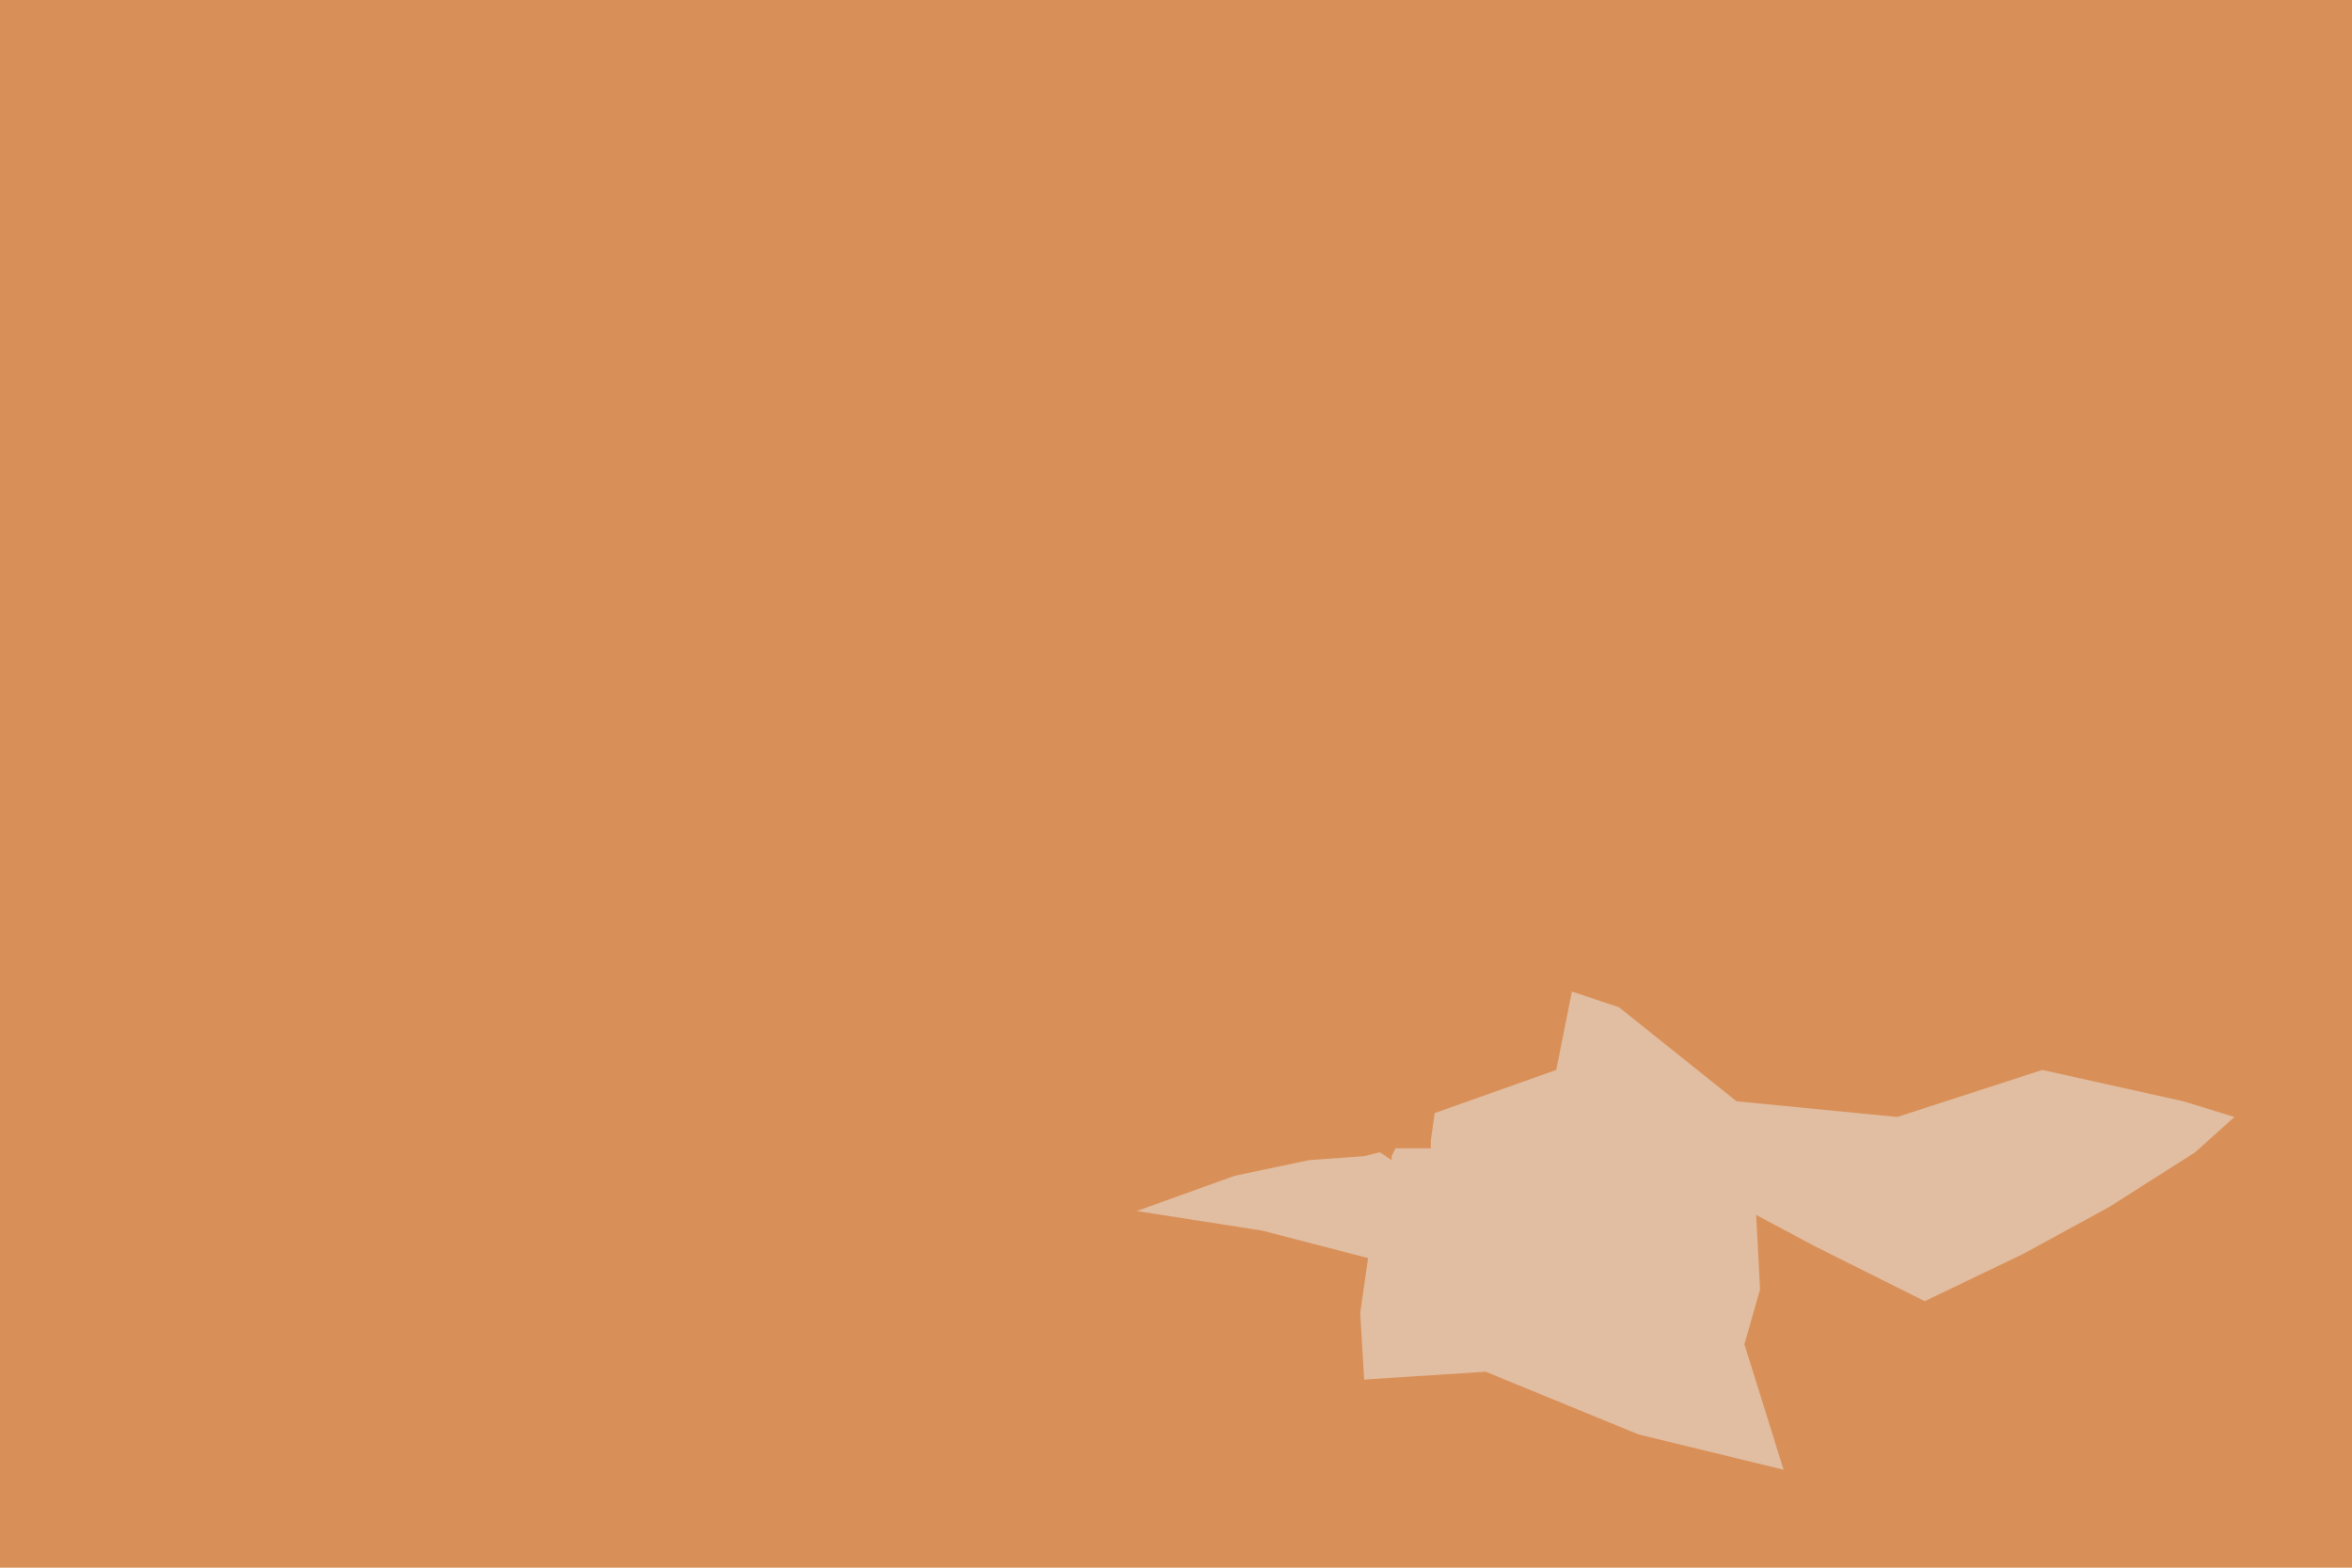
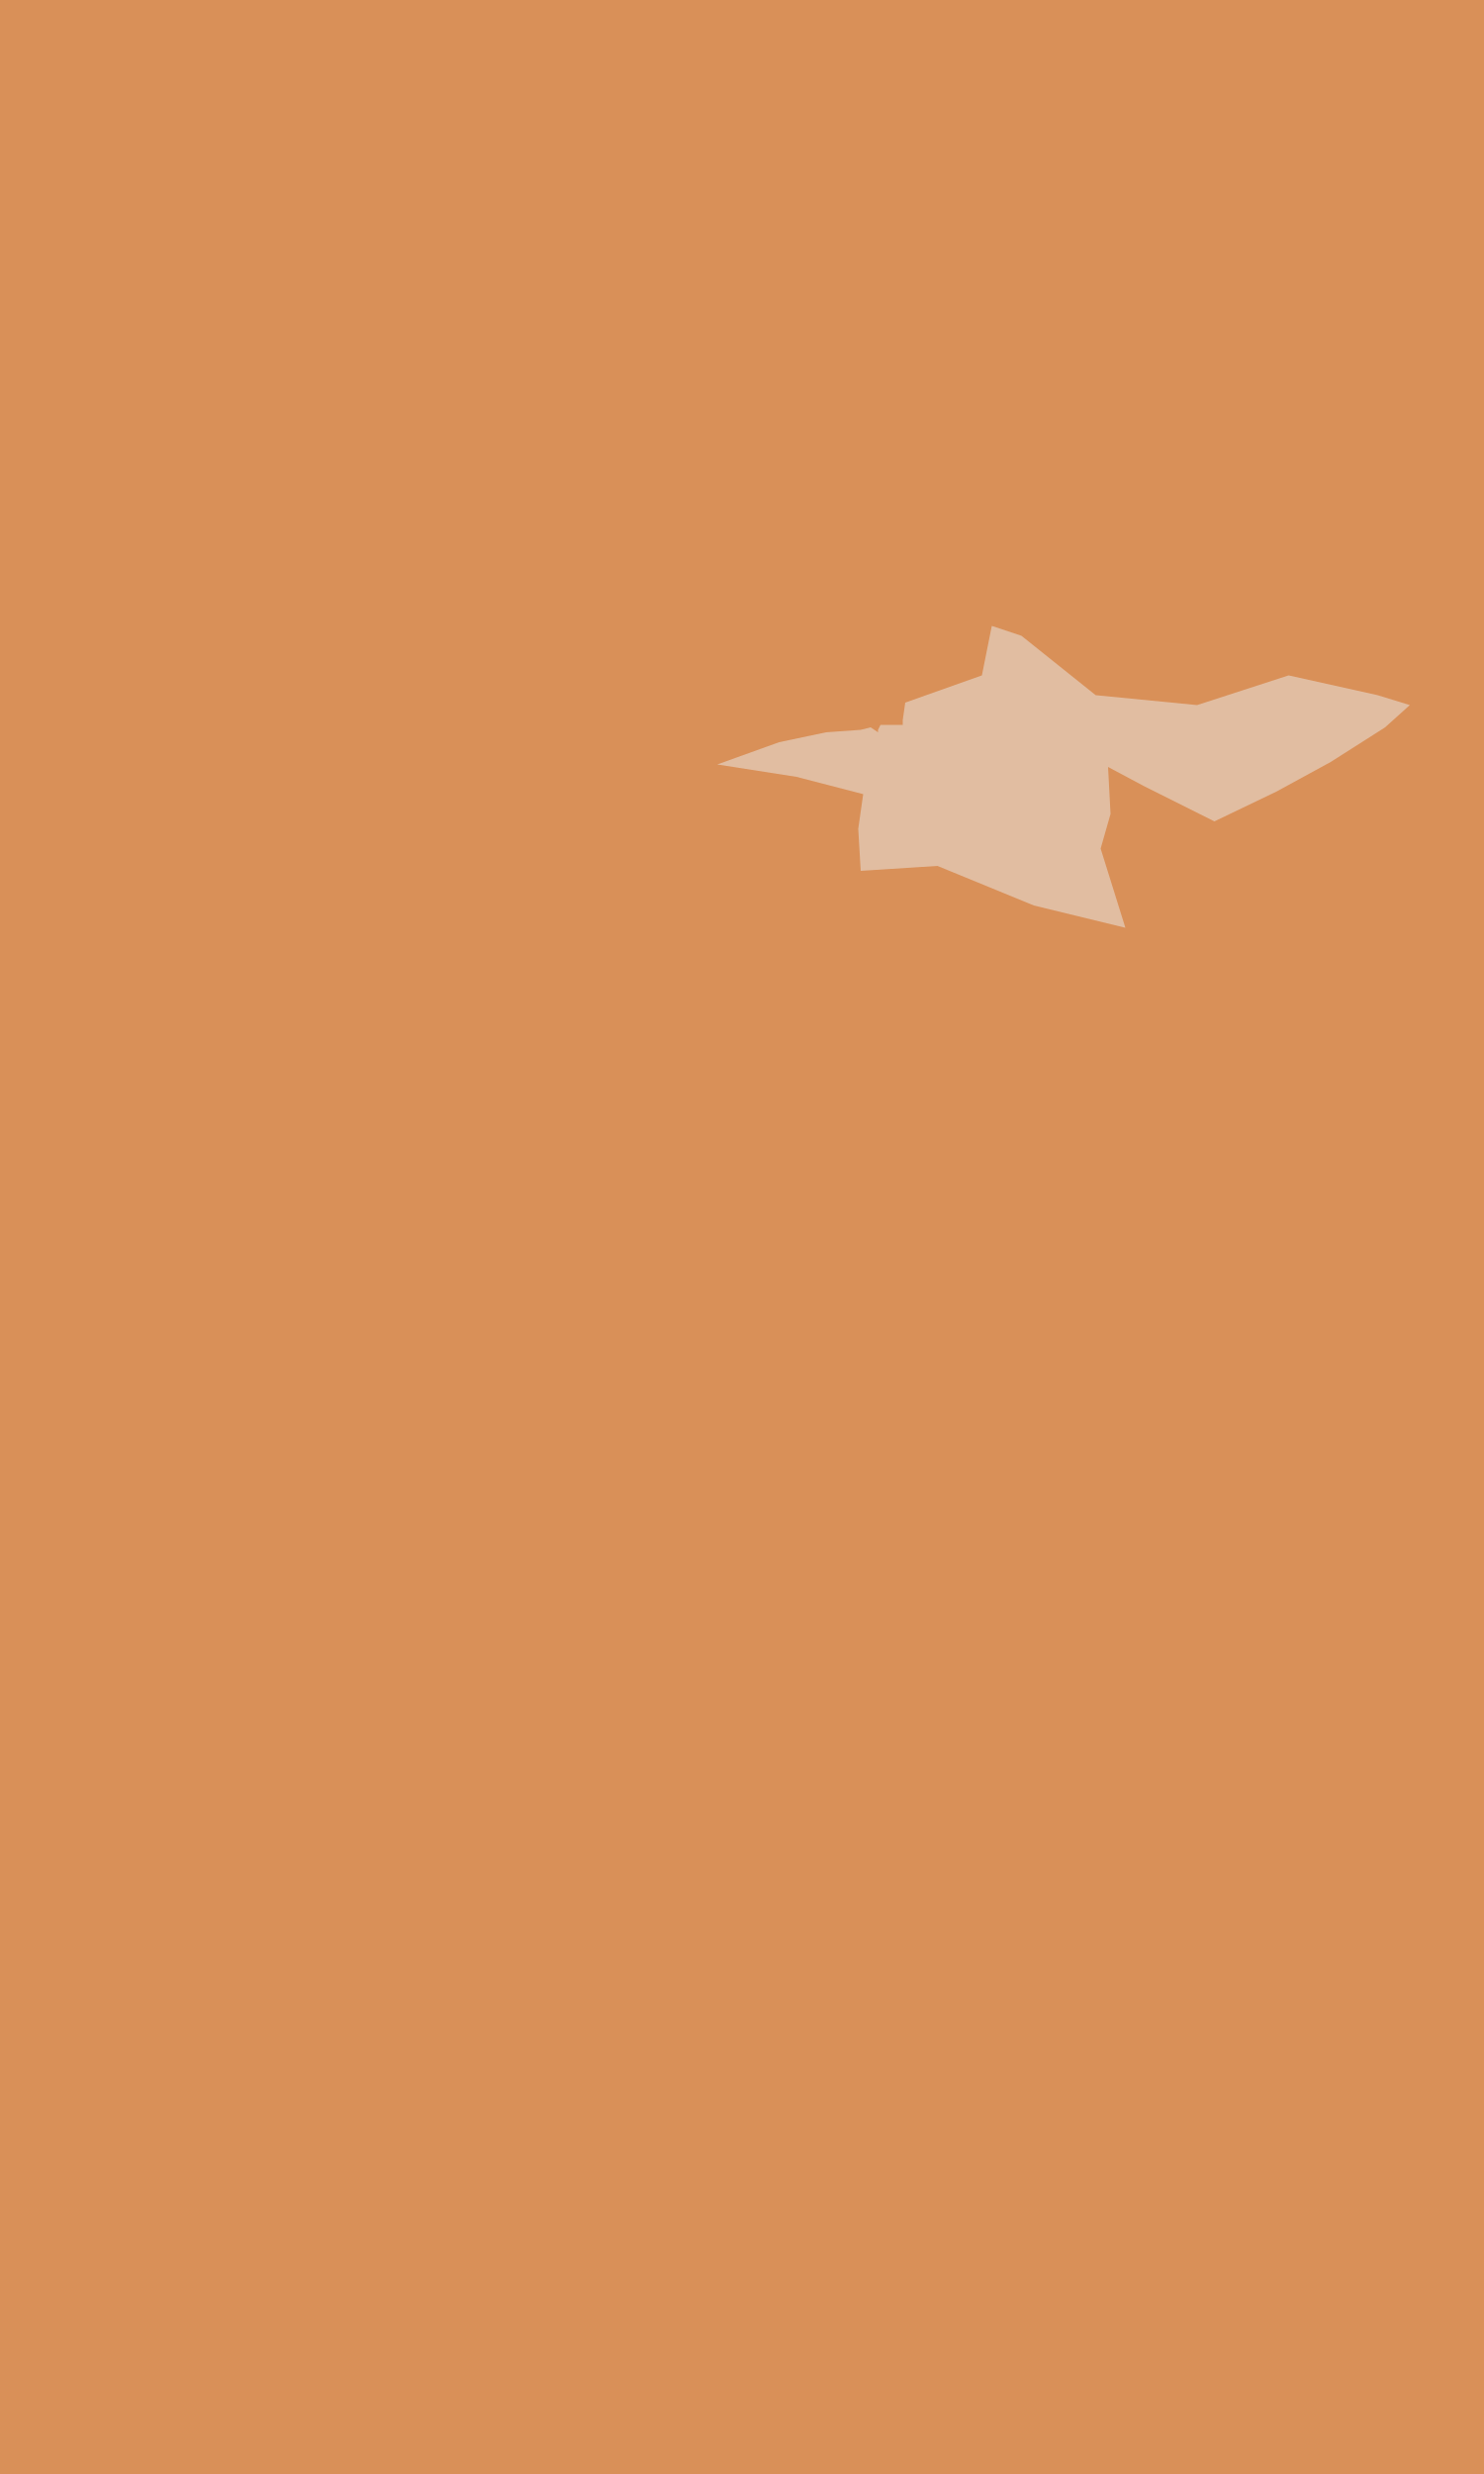
- <svg xmlns="http://www.w3.org/2000/svg" width="300" height="200" viewBox="0 0 300 200">
+ <svg xmlns="http://www.w3.org/2000/svg" width="300" height="500" viewBox="0 0 300 500">
  <defs>
    <g id="state-border">
      <polygon points="1.11,1.27 1.07,1.07 0.76,0.96 0.75,0.89 0.75,0.87 0.69,0.87 0.66,0.87 0.65,0.85 0.65,0.84 0.62,0.86 0.58,0.85 0.44,0.84 0.25,0.8 0.0,0.71 0.32,0.66 0.59,0.59 0.57,0.45 0.58,0.28 0.89,0.3 1.28,0.14 1.65,0.05 1.55,0.37 1.59,0.51 1.58,0.7 1.73,0.62 2.01,0.48 2.26,0.6 2.48,0.72 2.7,0.86 2.8,0.95 2.67,0.99 2.31,1.07 1.94,0.95 1.53,0.99 1.23,1.23" style="fill:#EAEAEA;stroke:#000000;stroke-width:0.0;opacity:0.5" />
    </g>
  </defs>
-   <rect x="0" y="0" width="300" height="200" fill="#D99058" />
+   <rect x="0" y="0" width="300" height="500" fill="#D99058" />
  <use x="2.7" y="-3.8" href="#state-border" fill="url('#myGradient')" transform="translate(10, 0) scale(50, -50)" />
</svg>
